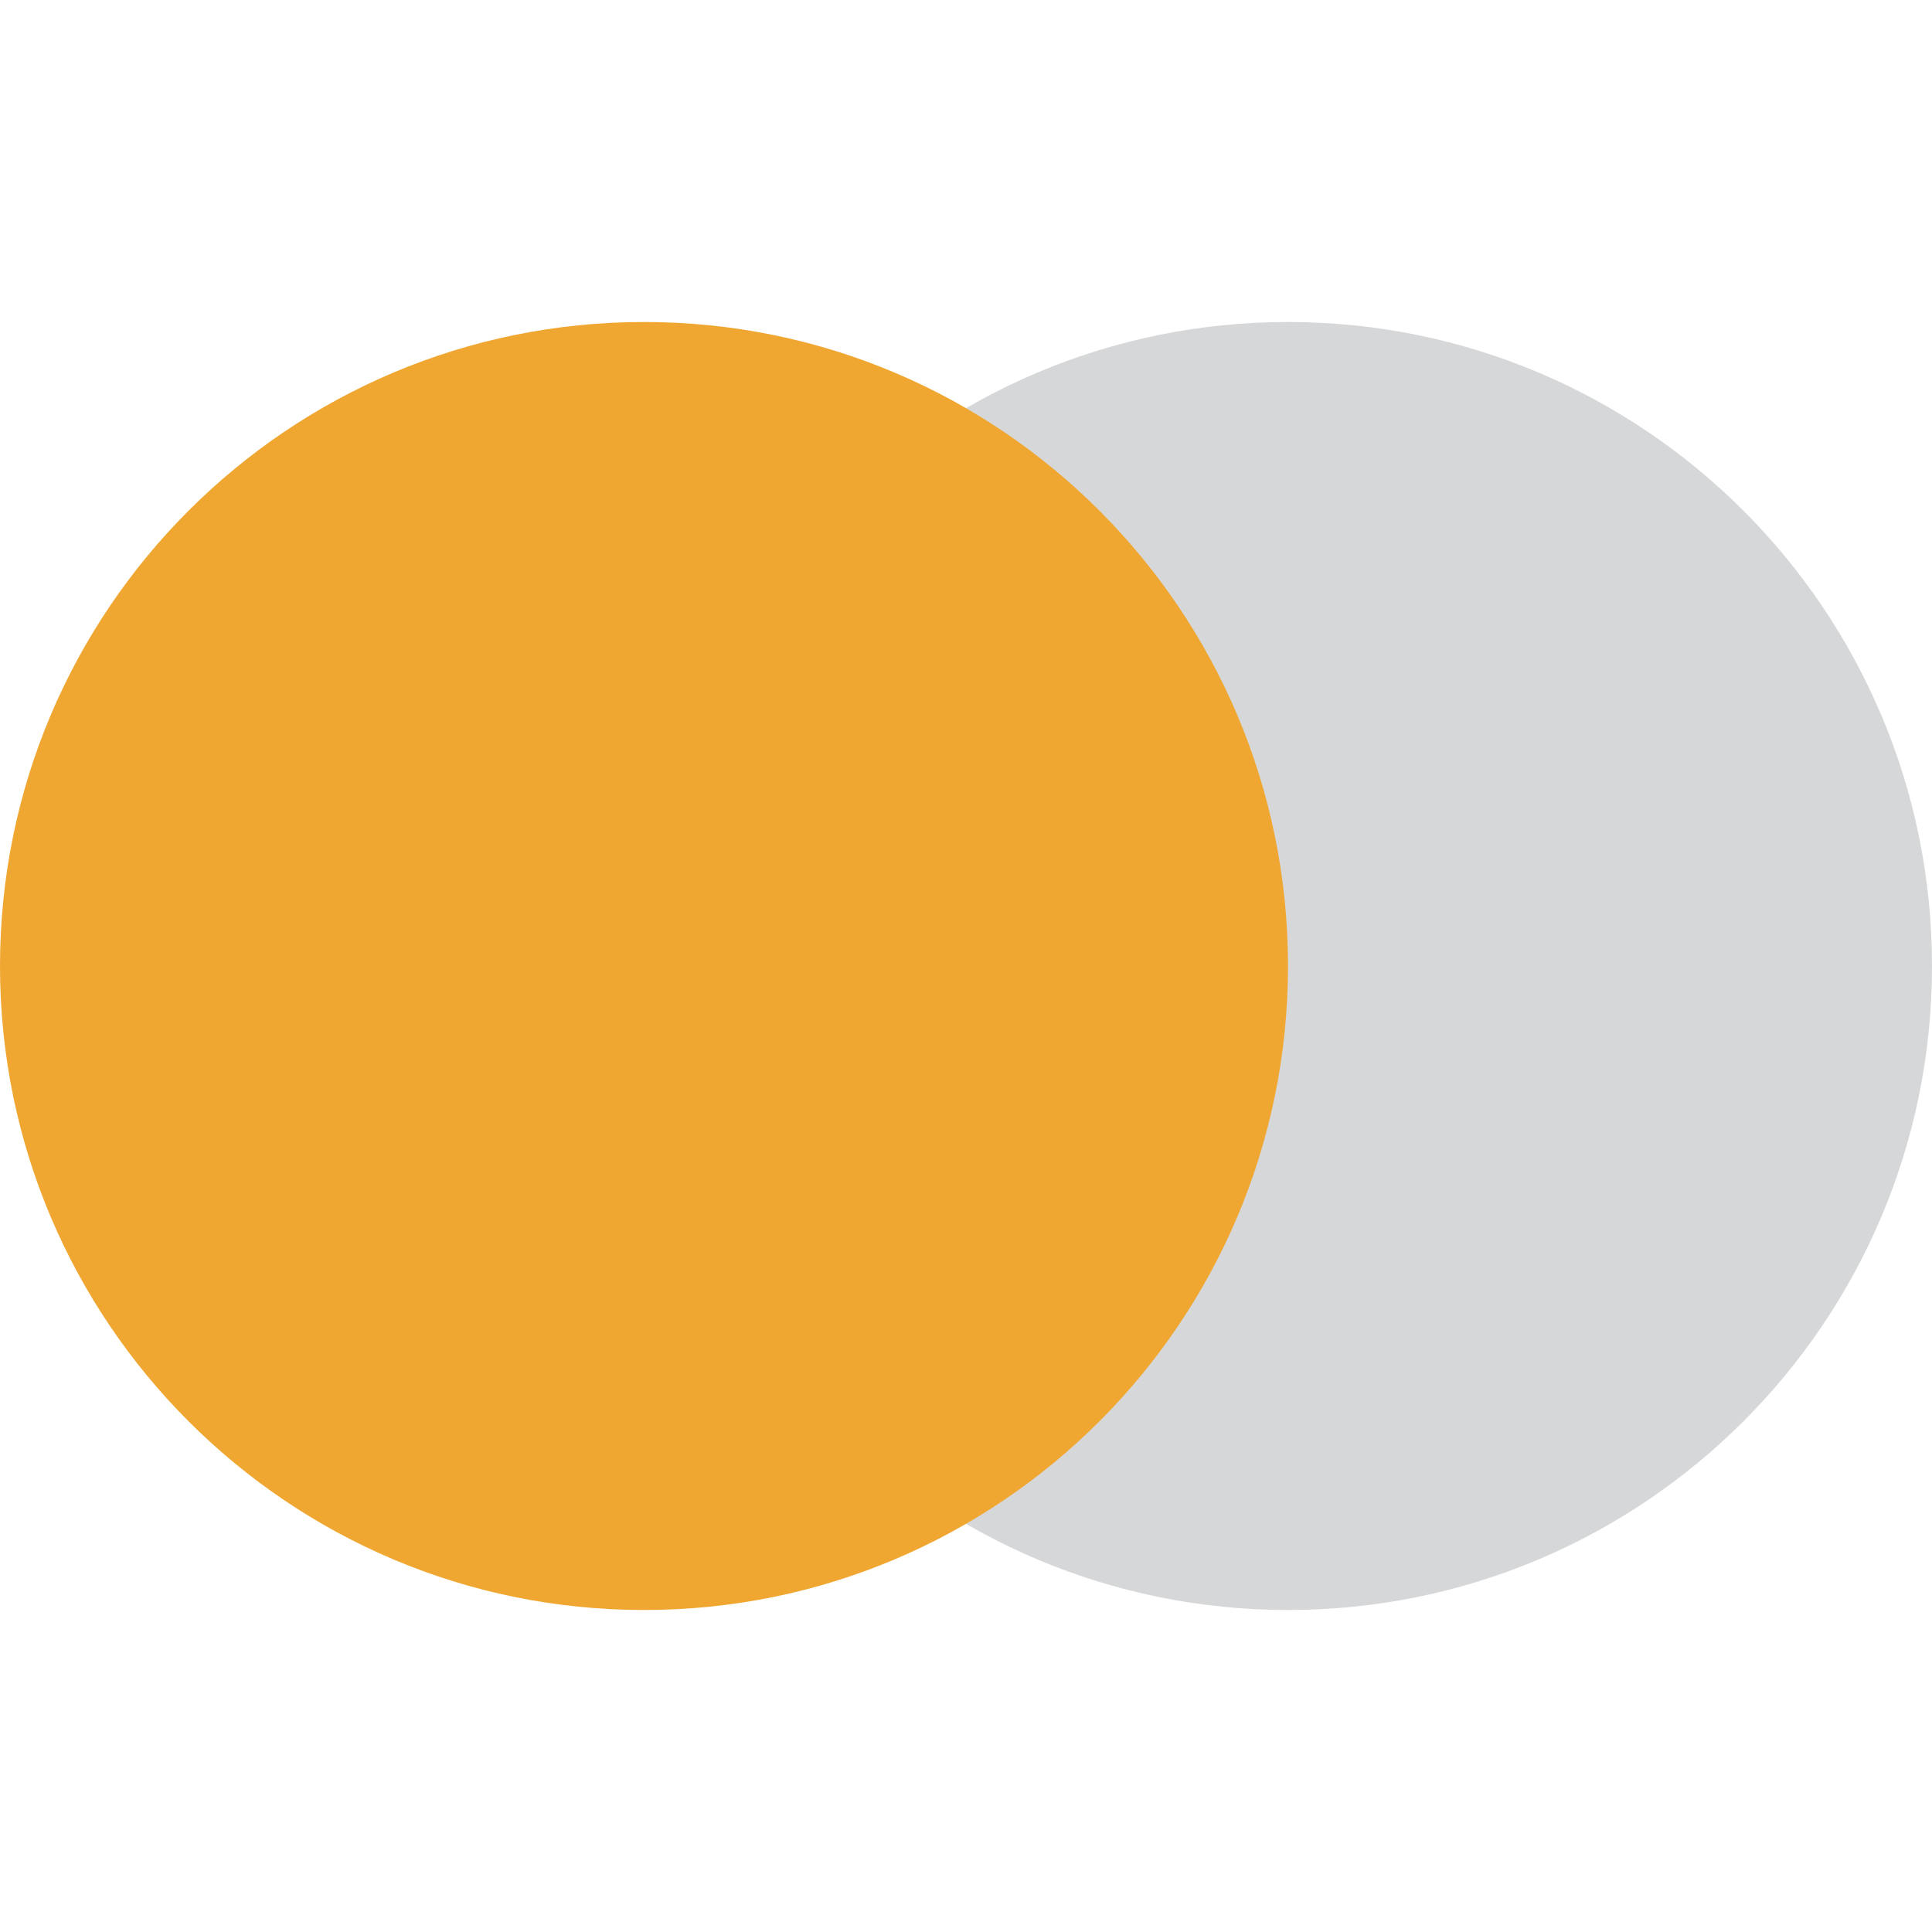
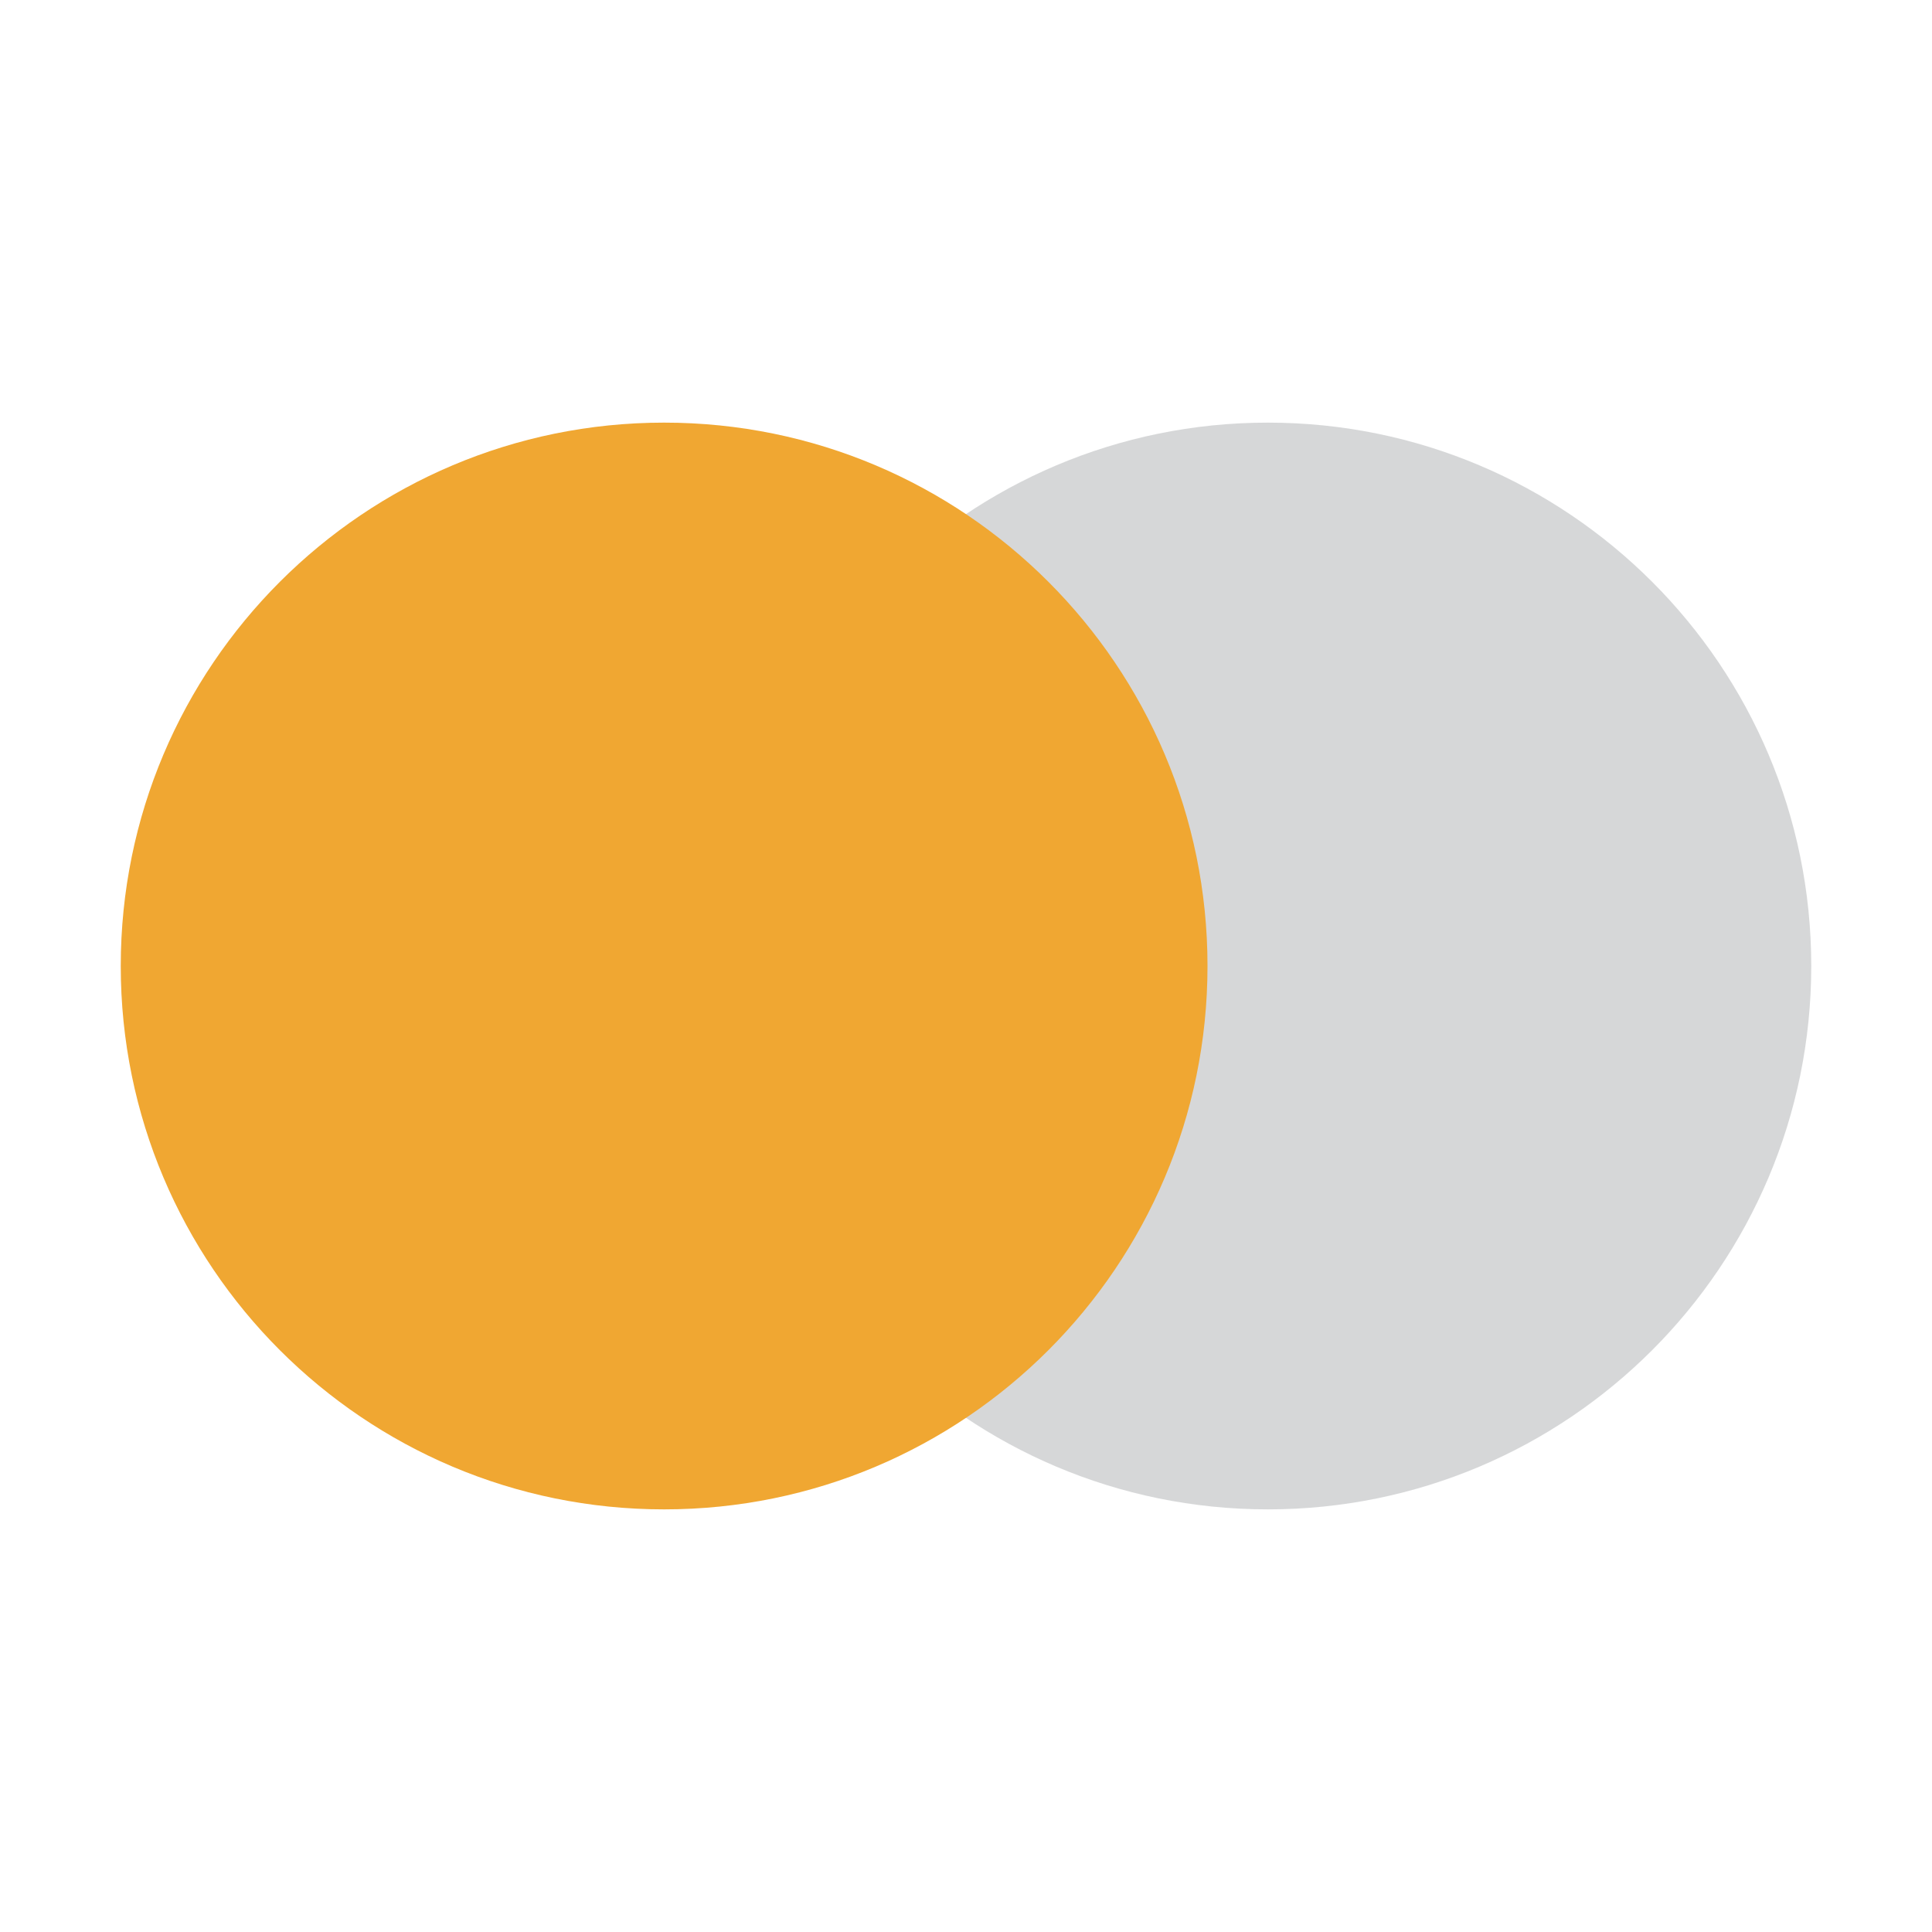
- <svg xmlns="http://www.w3.org/2000/svg" width="12" height="12" viewBox="0 0 12 12" fill="none">
-   <circle cx="8" cy="6" r="4" transform="rotate(-180 8 6)" fill="#AFB1B3" fill-opacity="0.5" />
-   <circle cx="4" cy="6" r="4" transform="rotate(-180 4 6)" fill="#F0A732" />
+ <svg xmlns="http://www.w3.org/2000/svg" width="16" height="16" viewBox="0 0 16 16" fill="none">
+   <circle cx="10.5" cy="8" r="4.5" transform="rotate(-180 10.5 8)" fill="#AFB1B3" fill-opacity="0.5" />
+   <circle cx="5.5" cy="8" r="4.5" transform="rotate(-180 5.5 8)" fill="#F0A732" />
</svg>
